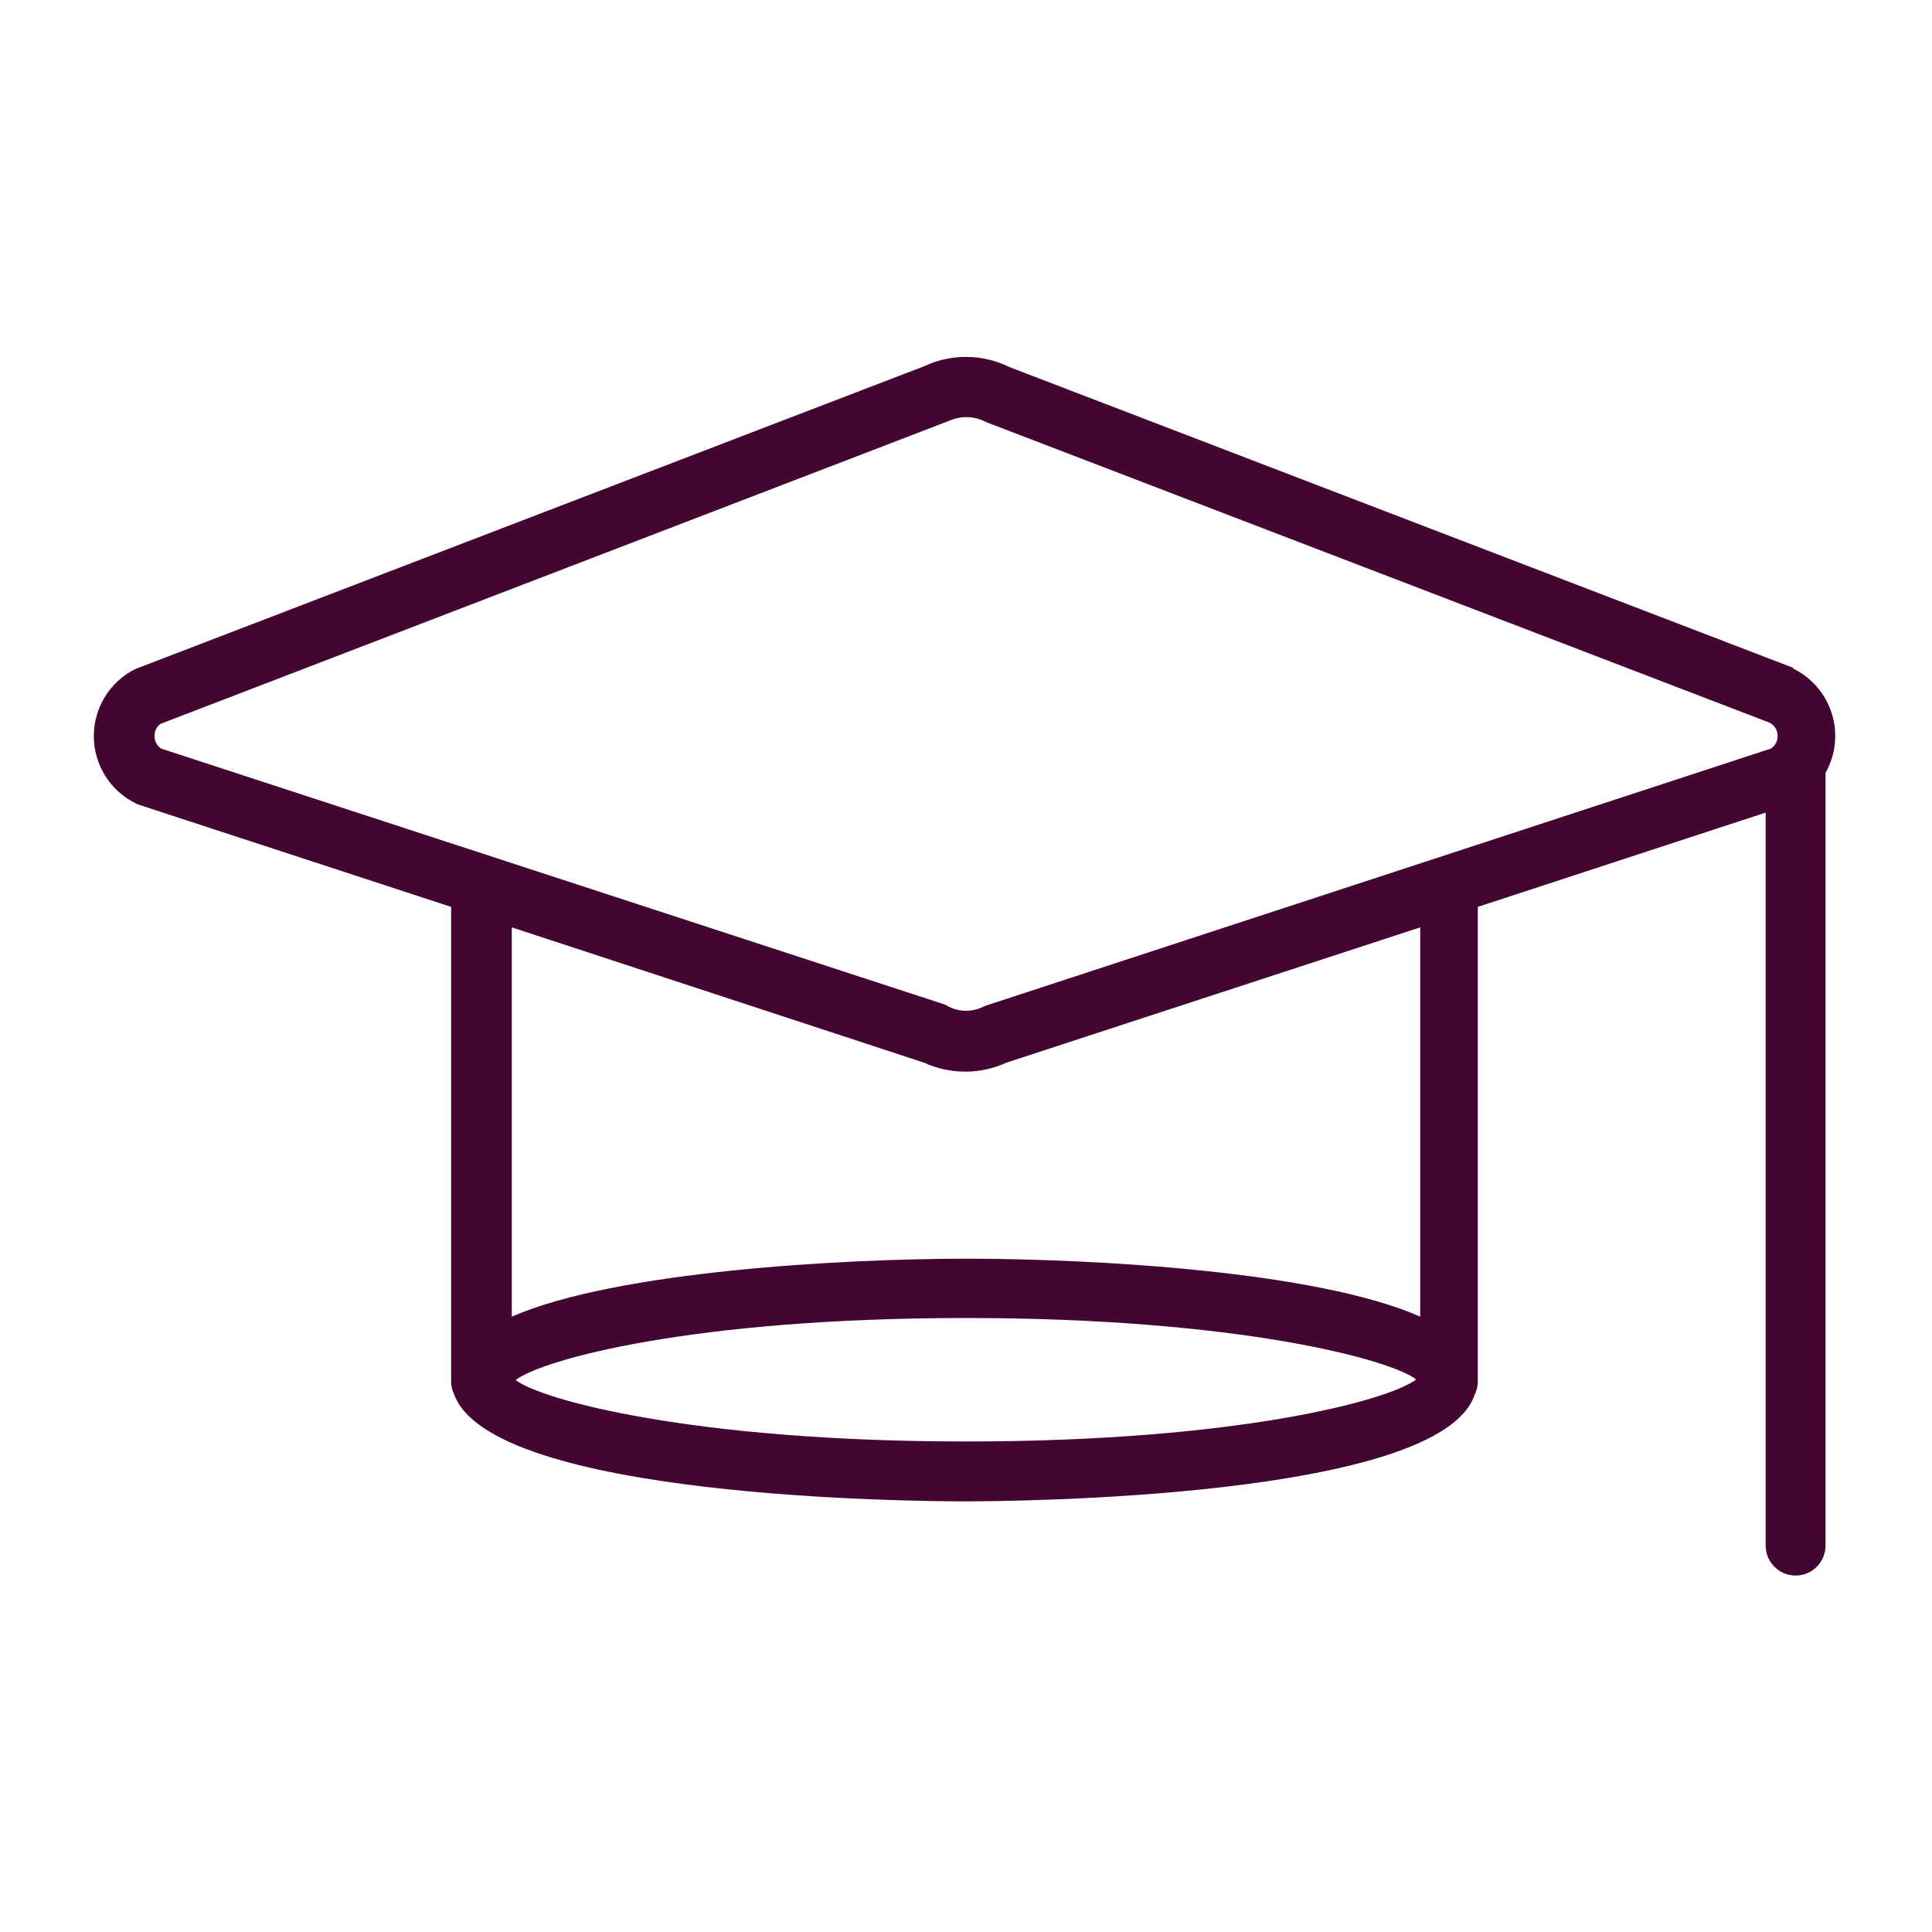
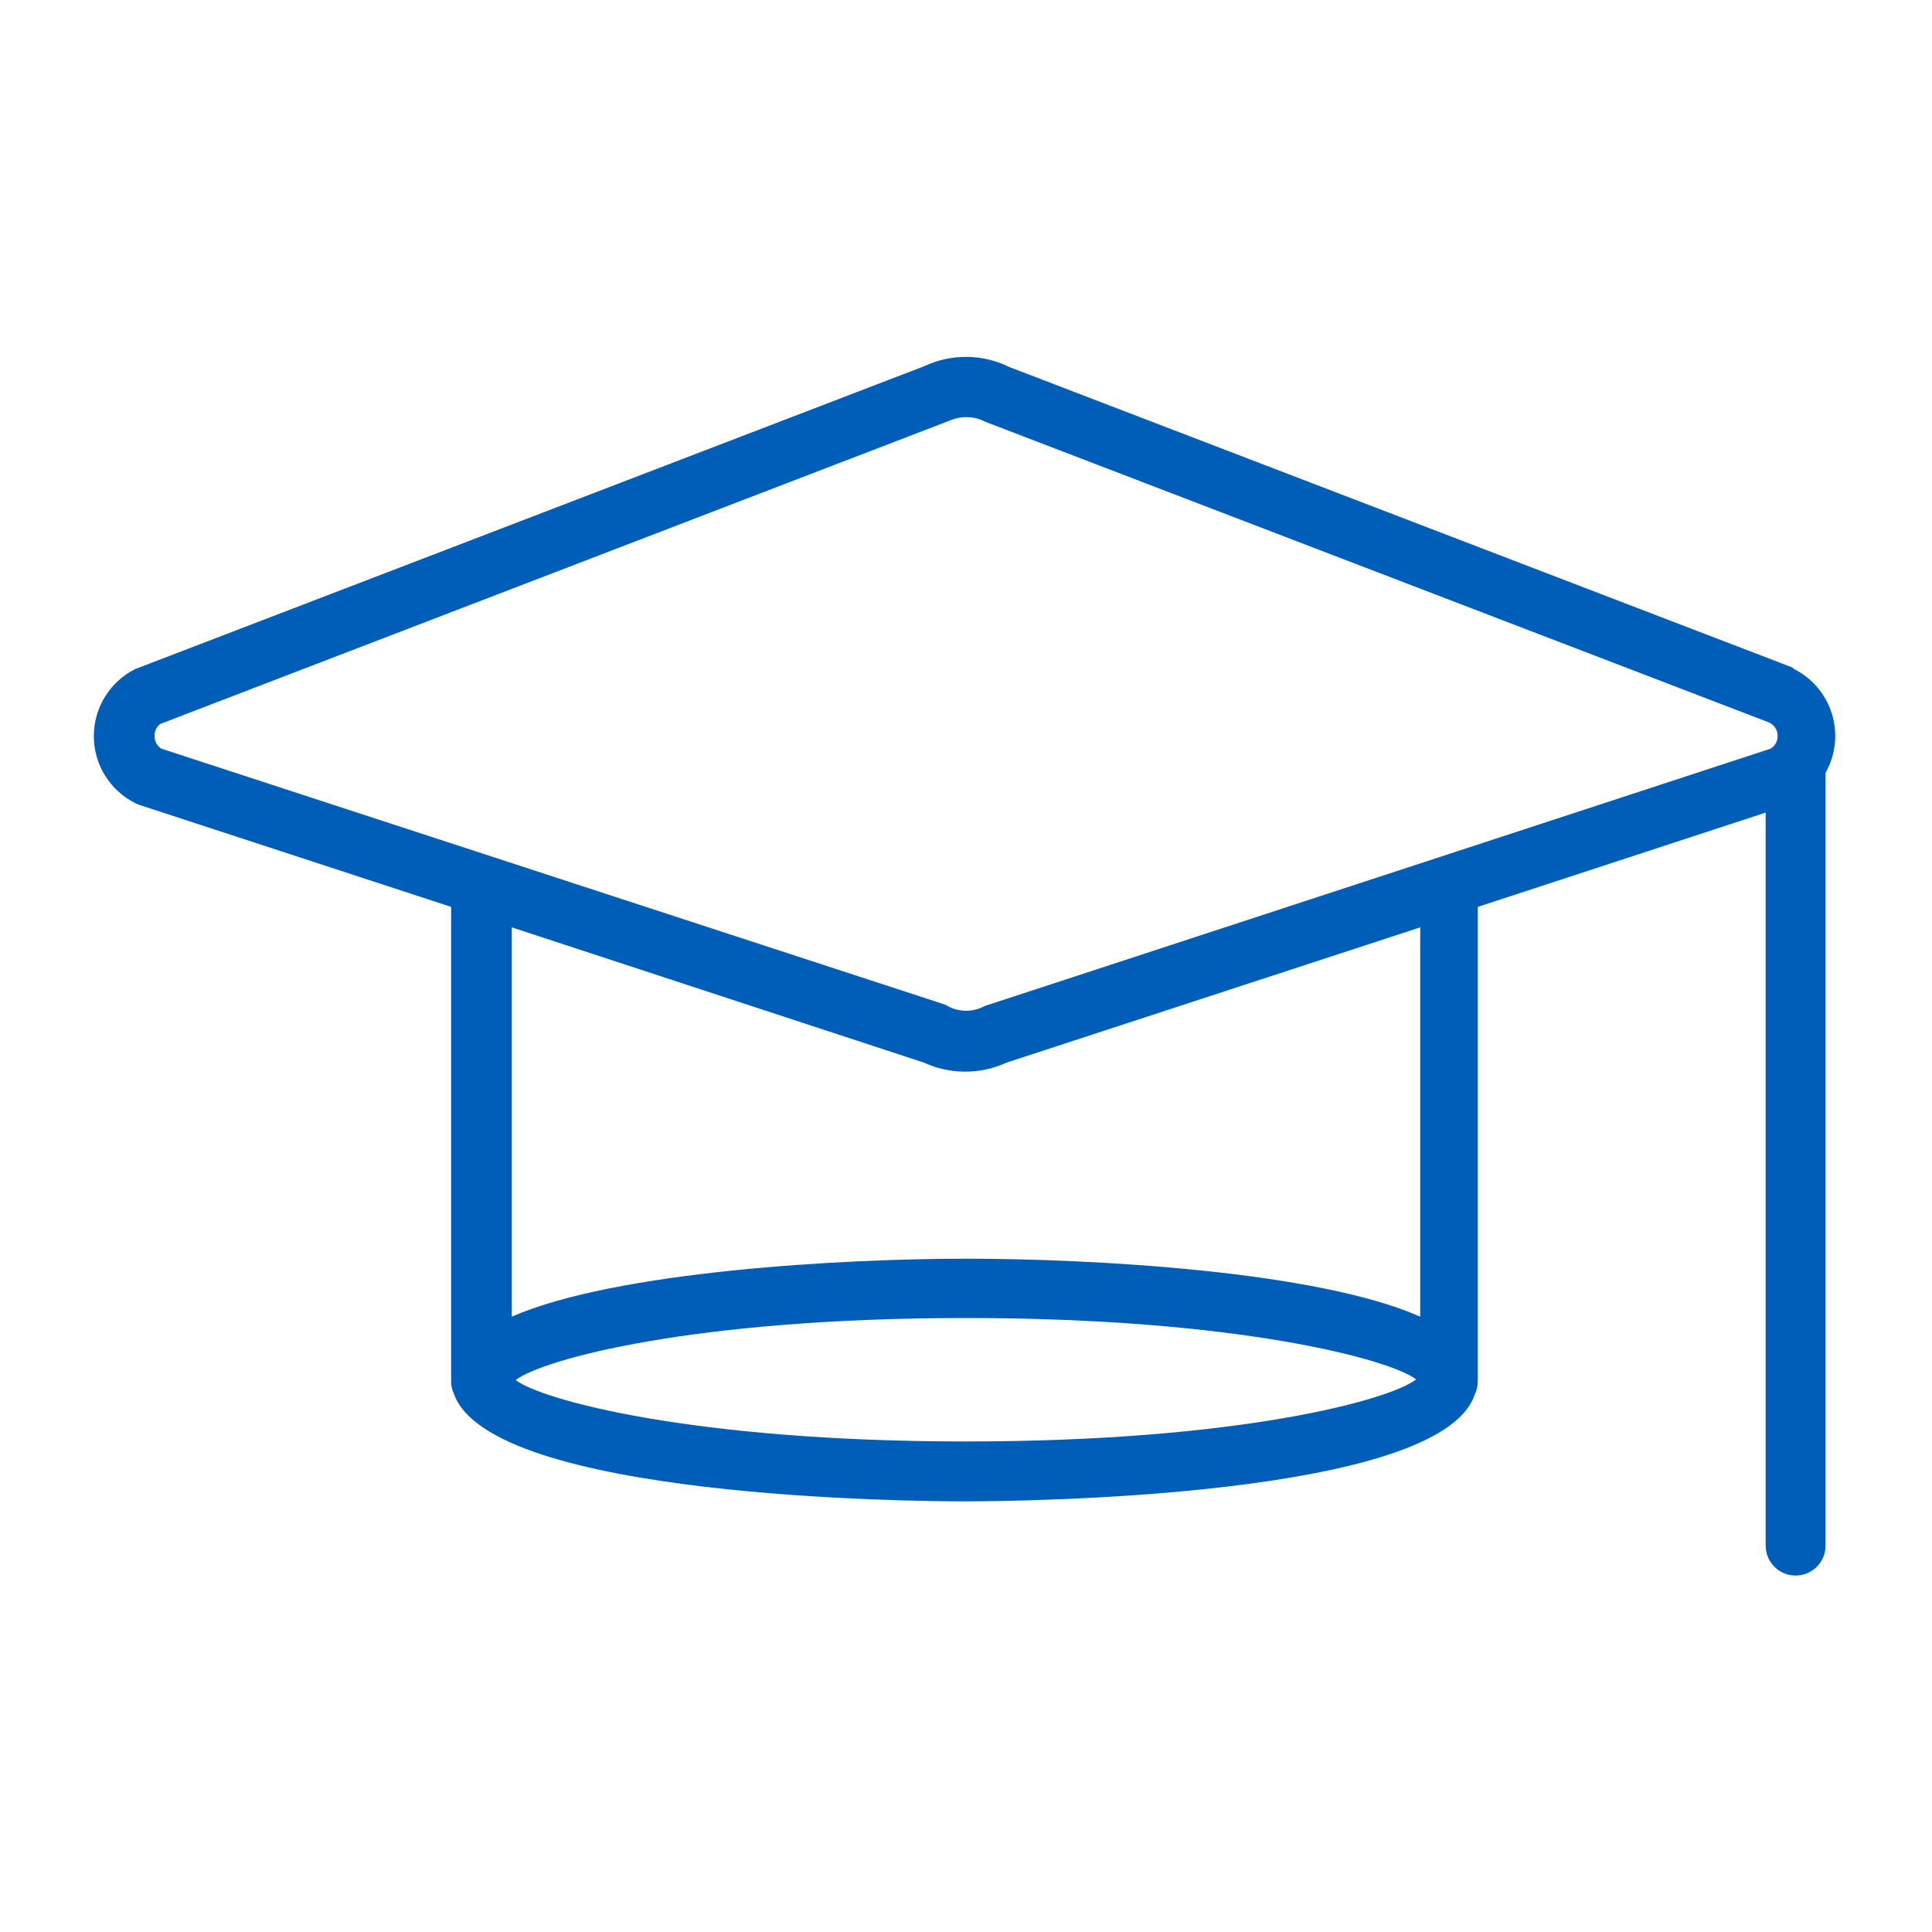
<svg xmlns="http://www.w3.org/2000/svg" id="Layer_1" data-name="Layer 1" viewBox="0 0 100 100">
-   <path d="M92.88,34.59,52.25,19a5.07,5.07,0,0,0-4.4-.05L7,34.63a3.88,3.88,0,0,0,0,6.94,1.33,1.33,0,0,0,.21.09l16.14,5.28V70.72l0,.79a1.39,1.39,0,0,0,.14.62c1.86,5.42,23.92,5.58,26.43,5.58s24.57-.16,26.4-5.5a1.6,1.6,0,0,0,.17-.7l0-24.57,14.9-4.88V80a1.55,1.55,0,0,0,3.1,0V40a3.88,3.88,0,0,0-1.73-5.42ZM50,74.61c-14.17,0-22-2.16-23.31-3.18,1.4-1.07,9.18-3.21,23.31-3.21s22,2.16,23.3,3.18C71.91,72.47,64.12,74.61,50,74.61Zm23.51-6.46c-5.37-2.38-17.09-3-23.51-3s-18.14.65-23.51,3V48l21.33,7a5.12,5.12,0,0,0,4.28,0l21.41-7Zm18.14-29.4L51,52.06l-.13.06a2,2,0,0,1-1.73,0L48.92,52,8.35,38.75A.75.75,0,0,1,8,38.1a.74.74,0,0,1,.3-.63L49,21.83l.23-.09,0,0a2.14,2.14,0,0,1,1.79.1L91.58,37.4a.76.76,0,0,1,.43.7A.75.75,0,0,1,91.65,38.75Z" fill="#430632" />
+   <path d="M92.88,34.59,52.25,19a5.07,5.07,0,0,0-4.4-.05L7,34.63a3.88,3.88,0,0,0,0,6.94,1.33,1.33,0,0,0,.21.09l16.14,5.28V70.72l0,.79a1.39,1.39,0,0,0,.14.62c1.86,5.42,23.92,5.58,26.43,5.58s24.57-.16,26.4-5.5a1.6,1.6,0,0,0,.17-.7l0-24.57,14.9-4.88V80a1.55,1.55,0,0,0,3.1,0V40a3.88,3.88,0,0,0-1.73-5.42ZM50,74.61c-14.17,0-22-2.16-23.31-3.18,1.4-1.07,9.18-3.21,23.31-3.21s22,2.16,23.3,3.18C71.91,72.47,64.12,74.61,50,74.61Zm23.51-6.46c-5.37-2.38-17.09-3-23.51-3s-18.14.65-23.51,3V48l21.33,7a5.12,5.12,0,0,0,4.28,0l21.41-7Zm18.14-29.4L51,52.06l-.13.06a2,2,0,0,1-1.73,0L48.92,52,8.35,38.75A.75.75,0,0,1,8,38.1a.74.74,0,0,1,.3-.63L49,21.83l.23-.09,0,0a2.14,2.14,0,0,1,1.79.1L91.58,37.4a.76.76,0,0,1,.43.7A.75.75,0,0,1,91.65,38.75Z" fill="#005EB8" />
</svg>
